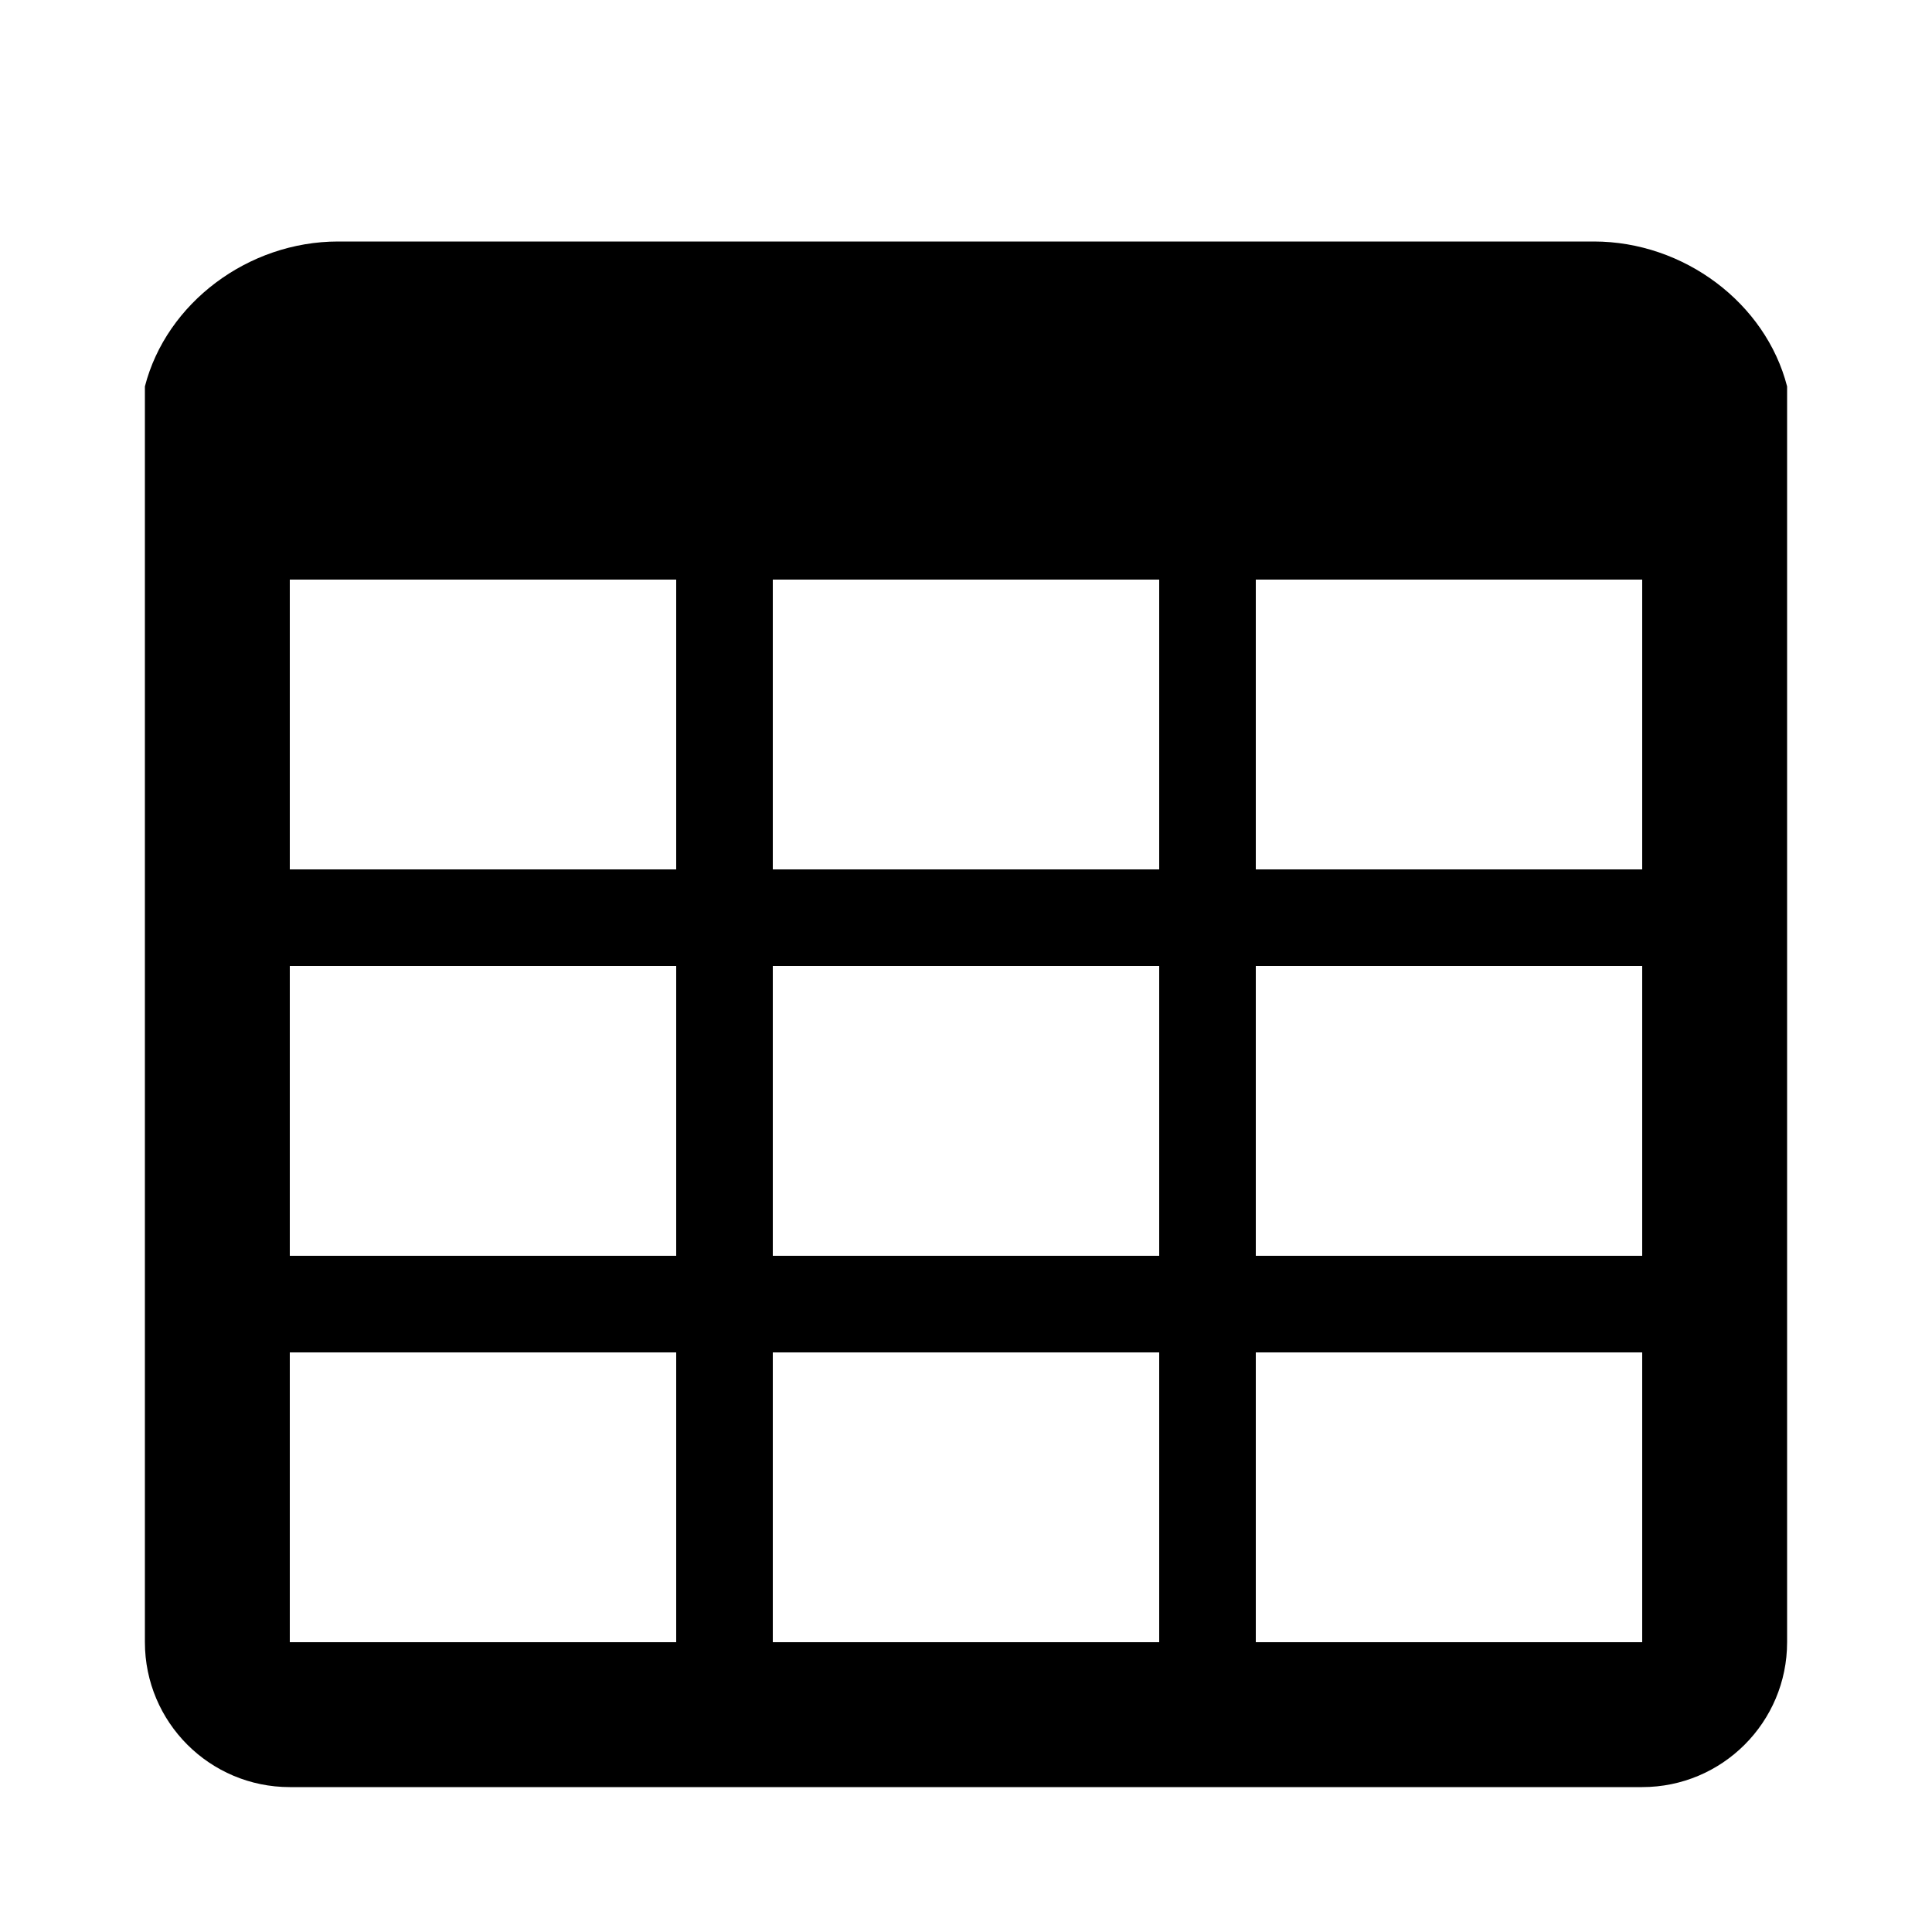
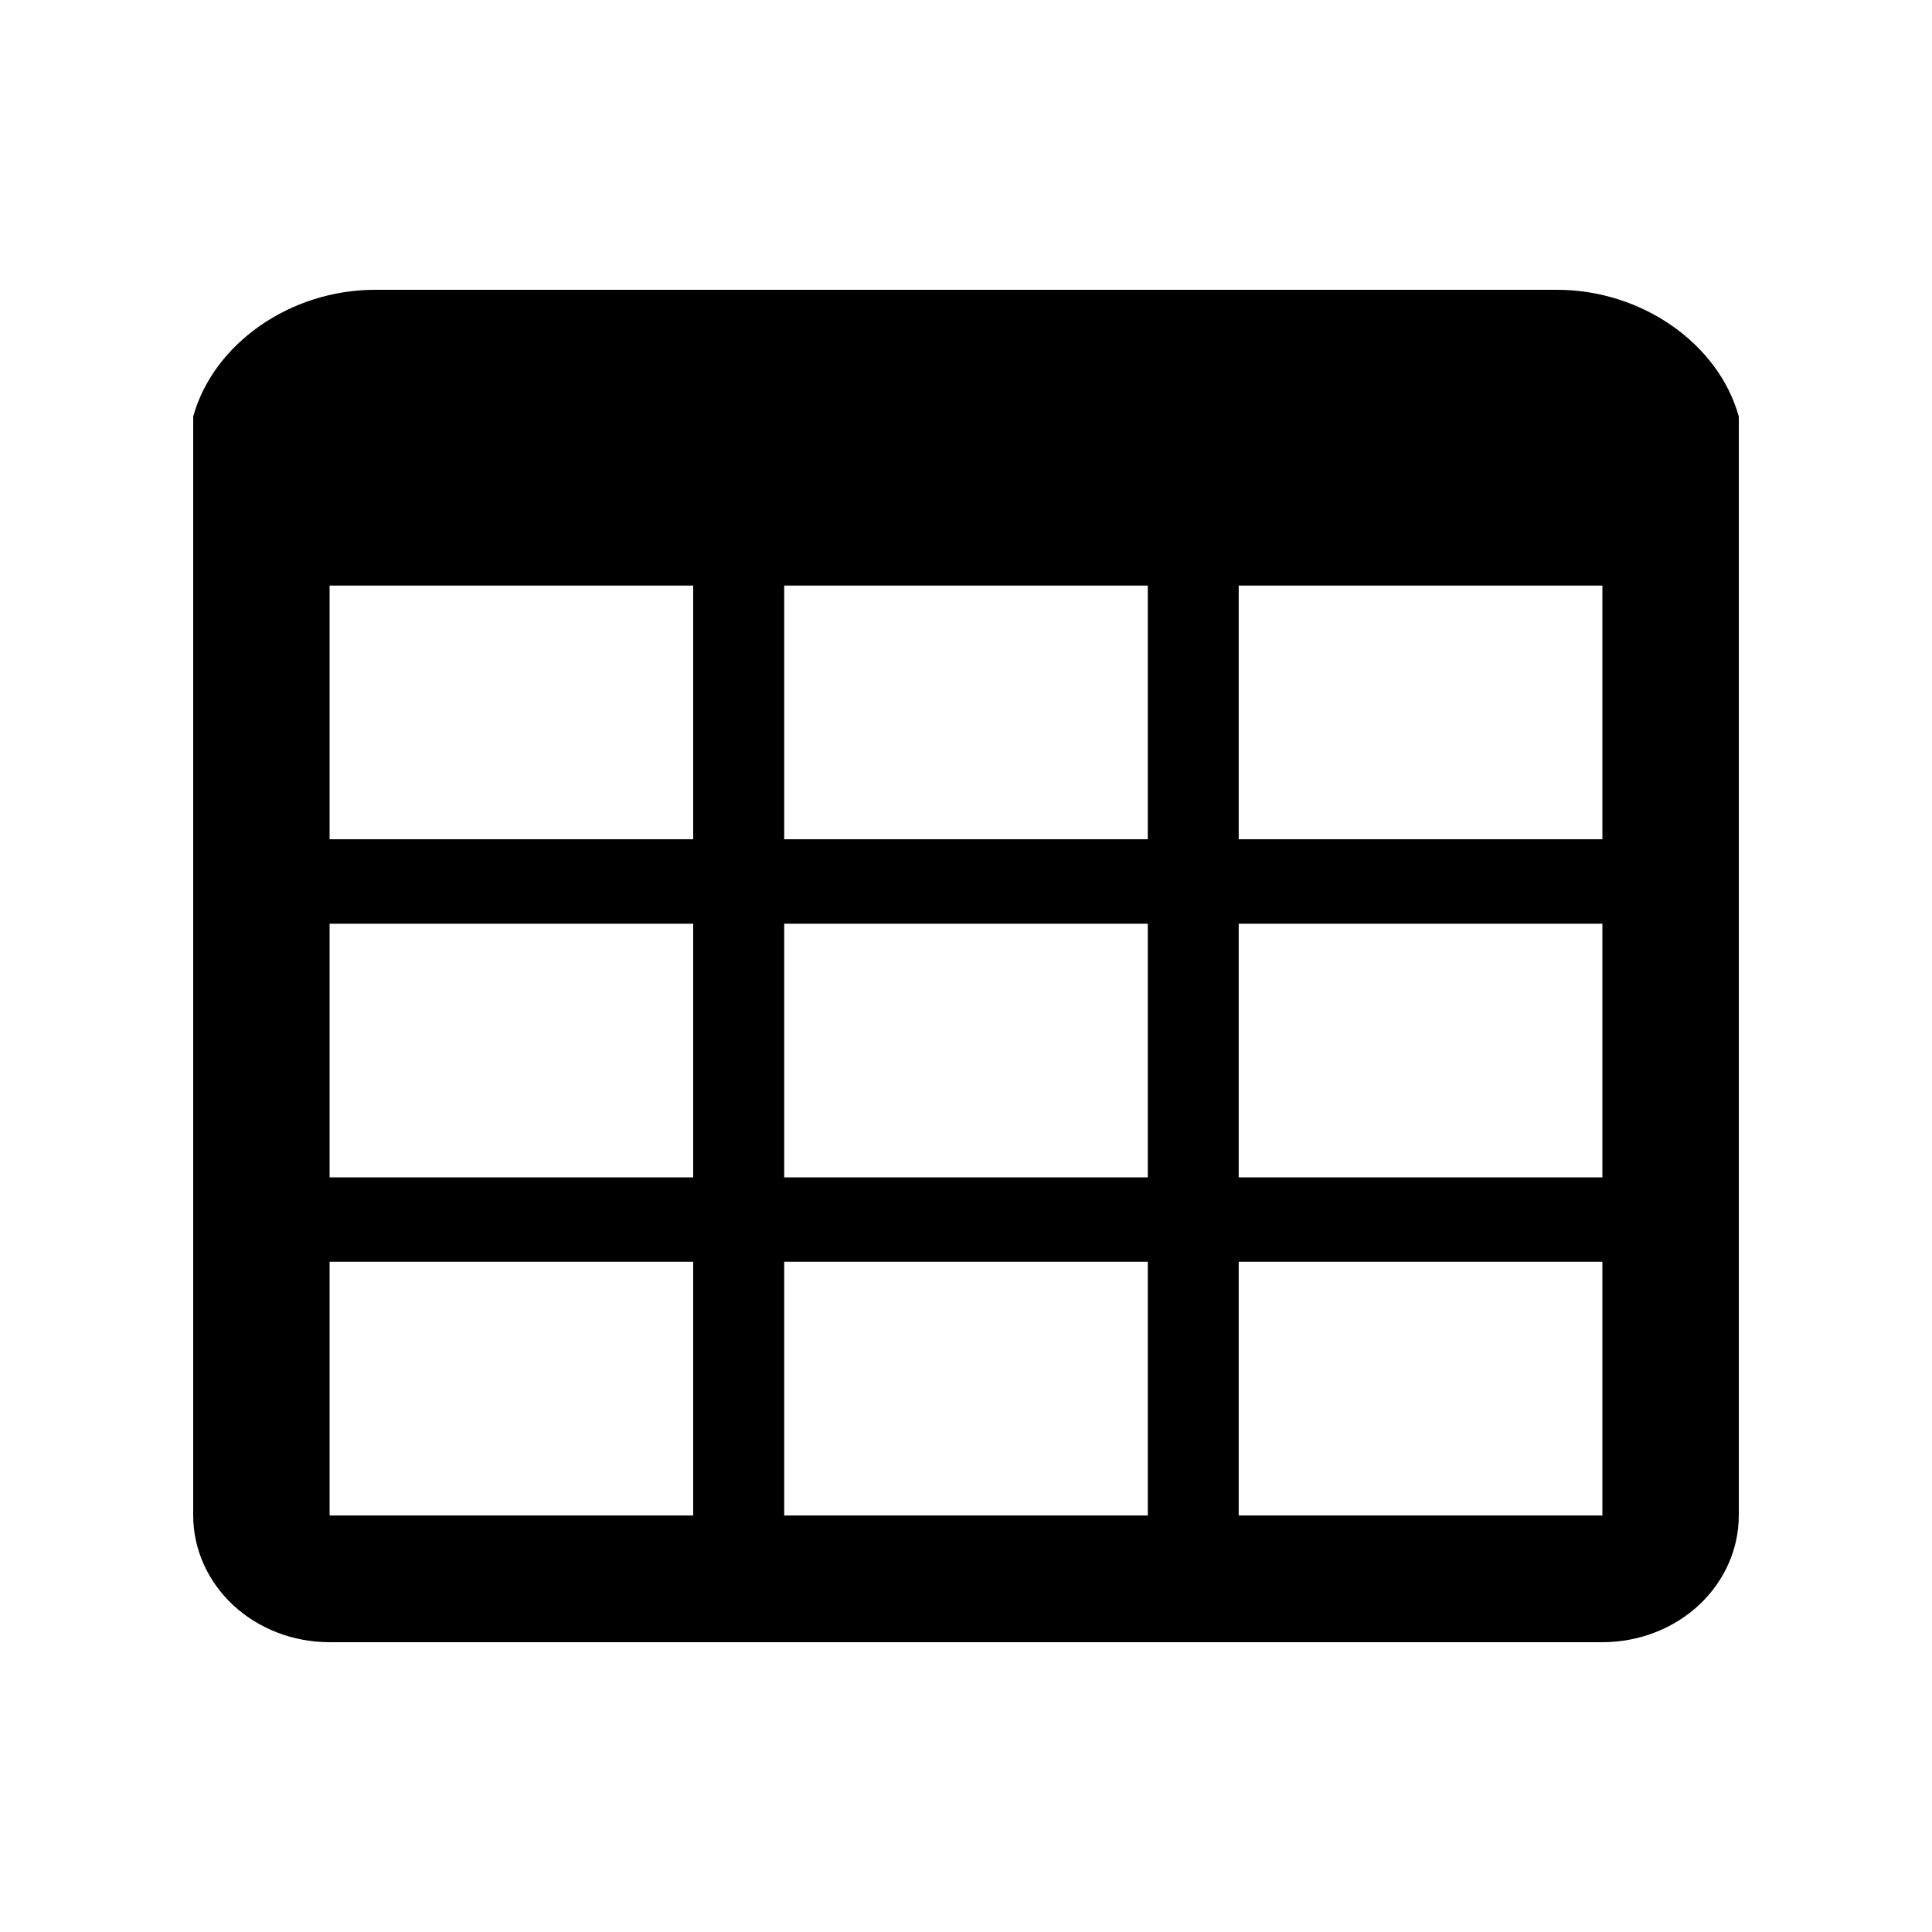
- <svg xmlns="http://www.w3.org/2000/svg" viewBox="0 0 20 20">
-   <path d="M3 6v3h4V6H3zm0 4v3h4v-3H3zm0 4v3h4v-3H3zm5 3h4v-3H8v3zm5 0h4v-3h-4v3zm4-4v-3h-4v3h4zm0-4V6h-4v3h4zm1.5 8a1.5 1.5 0 0 1-1.5 1.5H3A1.5 1.5 0 0 1 1.5 17V4c.222-.863 1.068-1.5 2-1.5h13c.932 0 1.778.637 2 1.5v13zM12 13v-3H8v3h4zm0-4V6H8v3h4z" />
+ <svg xmlns="http://www.w3.org/2000/svg" viewBox="0 0 20 20" fill="none">
+   <path d="M3.412 6.062V8.688H7.176V6.062H3.412ZM3.412 9.562V12.188H7.176V9.562H3.412ZM3.412 13.062V15.688H7.176V13.062H3.412ZM8.118 15.688H11.882V13.062H8.118V15.688ZM12.823 15.688H16.588V13.062H12.823V15.688ZM16.588 12.188V9.562H12.823V12.188H16.588ZM16.588 8.688V6.062H12.823V8.688H16.588ZM18 15.688C18 16.036 17.851 16.369 17.587 16.616C17.322 16.862 16.963 17 16.588 17H3.412C3.037 17 2.678 16.862 2.413 16.616C2.149 16.369 2 16.036 2 15.688V4.312C2.209 3.557 3.005 3 3.882 3H16.118C16.995 3 17.791 3.557 18 4.312V15.688ZM11.882 12.188V9.562H8.118V12.188H11.882ZM11.882 8.688V6.062H8.118V8.688H11.882Z" fill="black" />
</svg>
